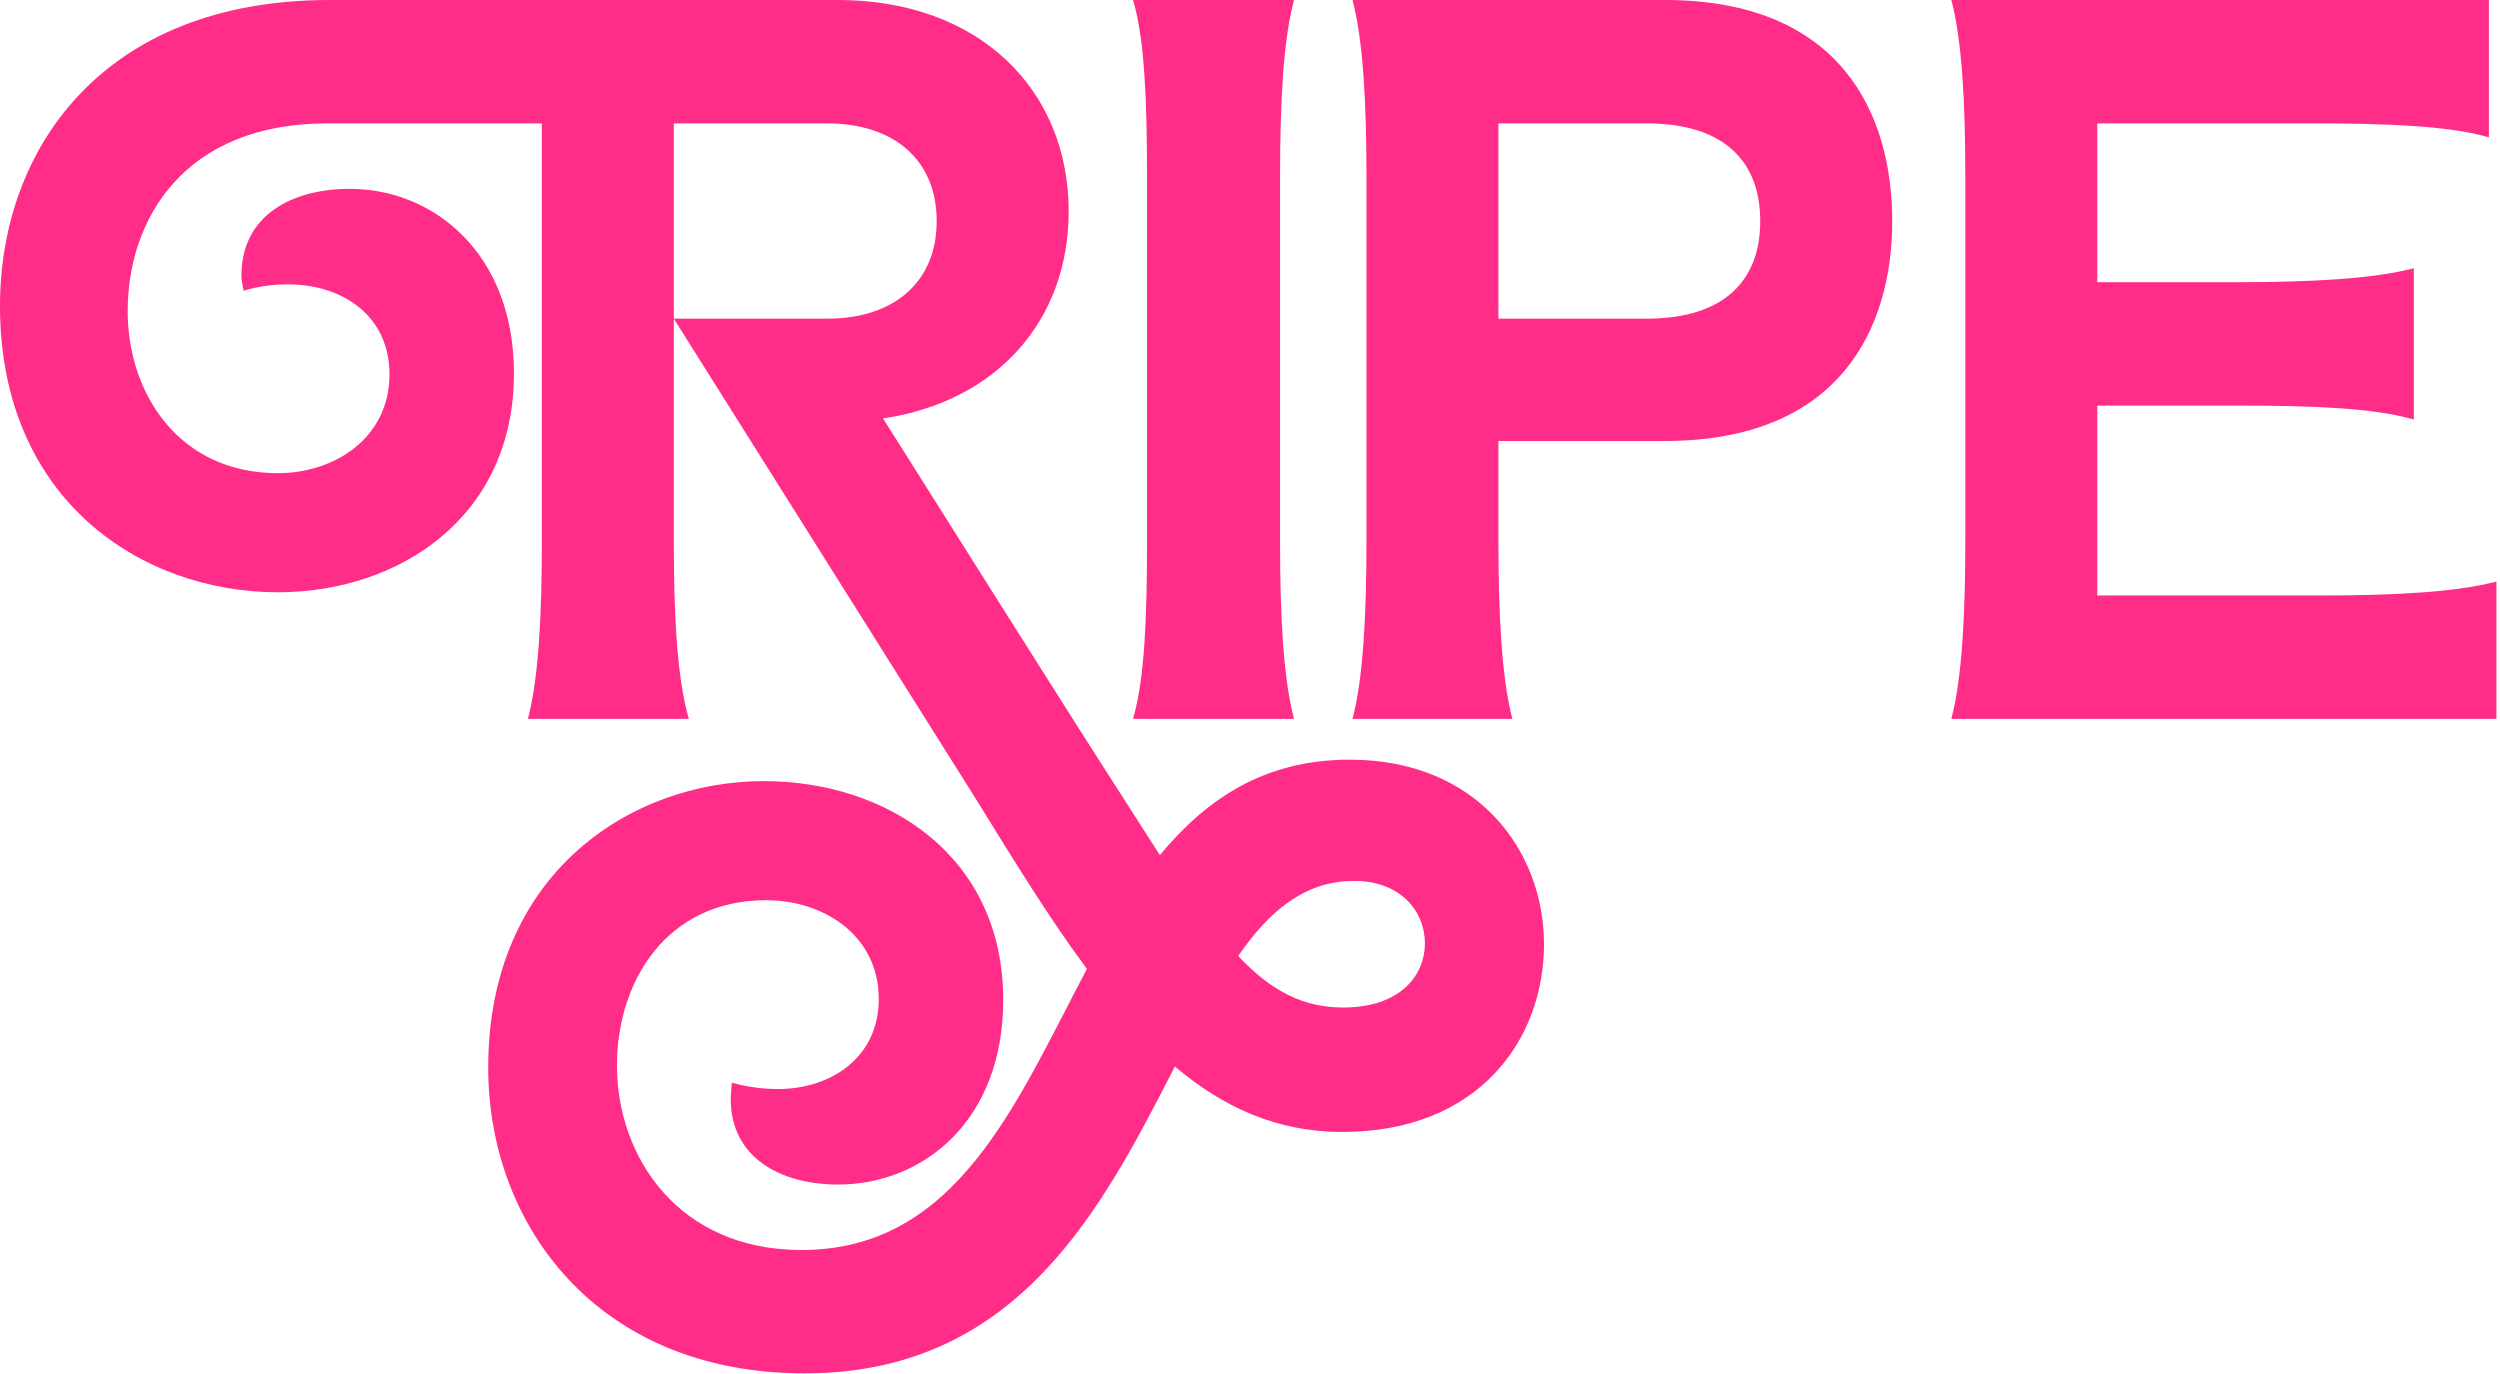
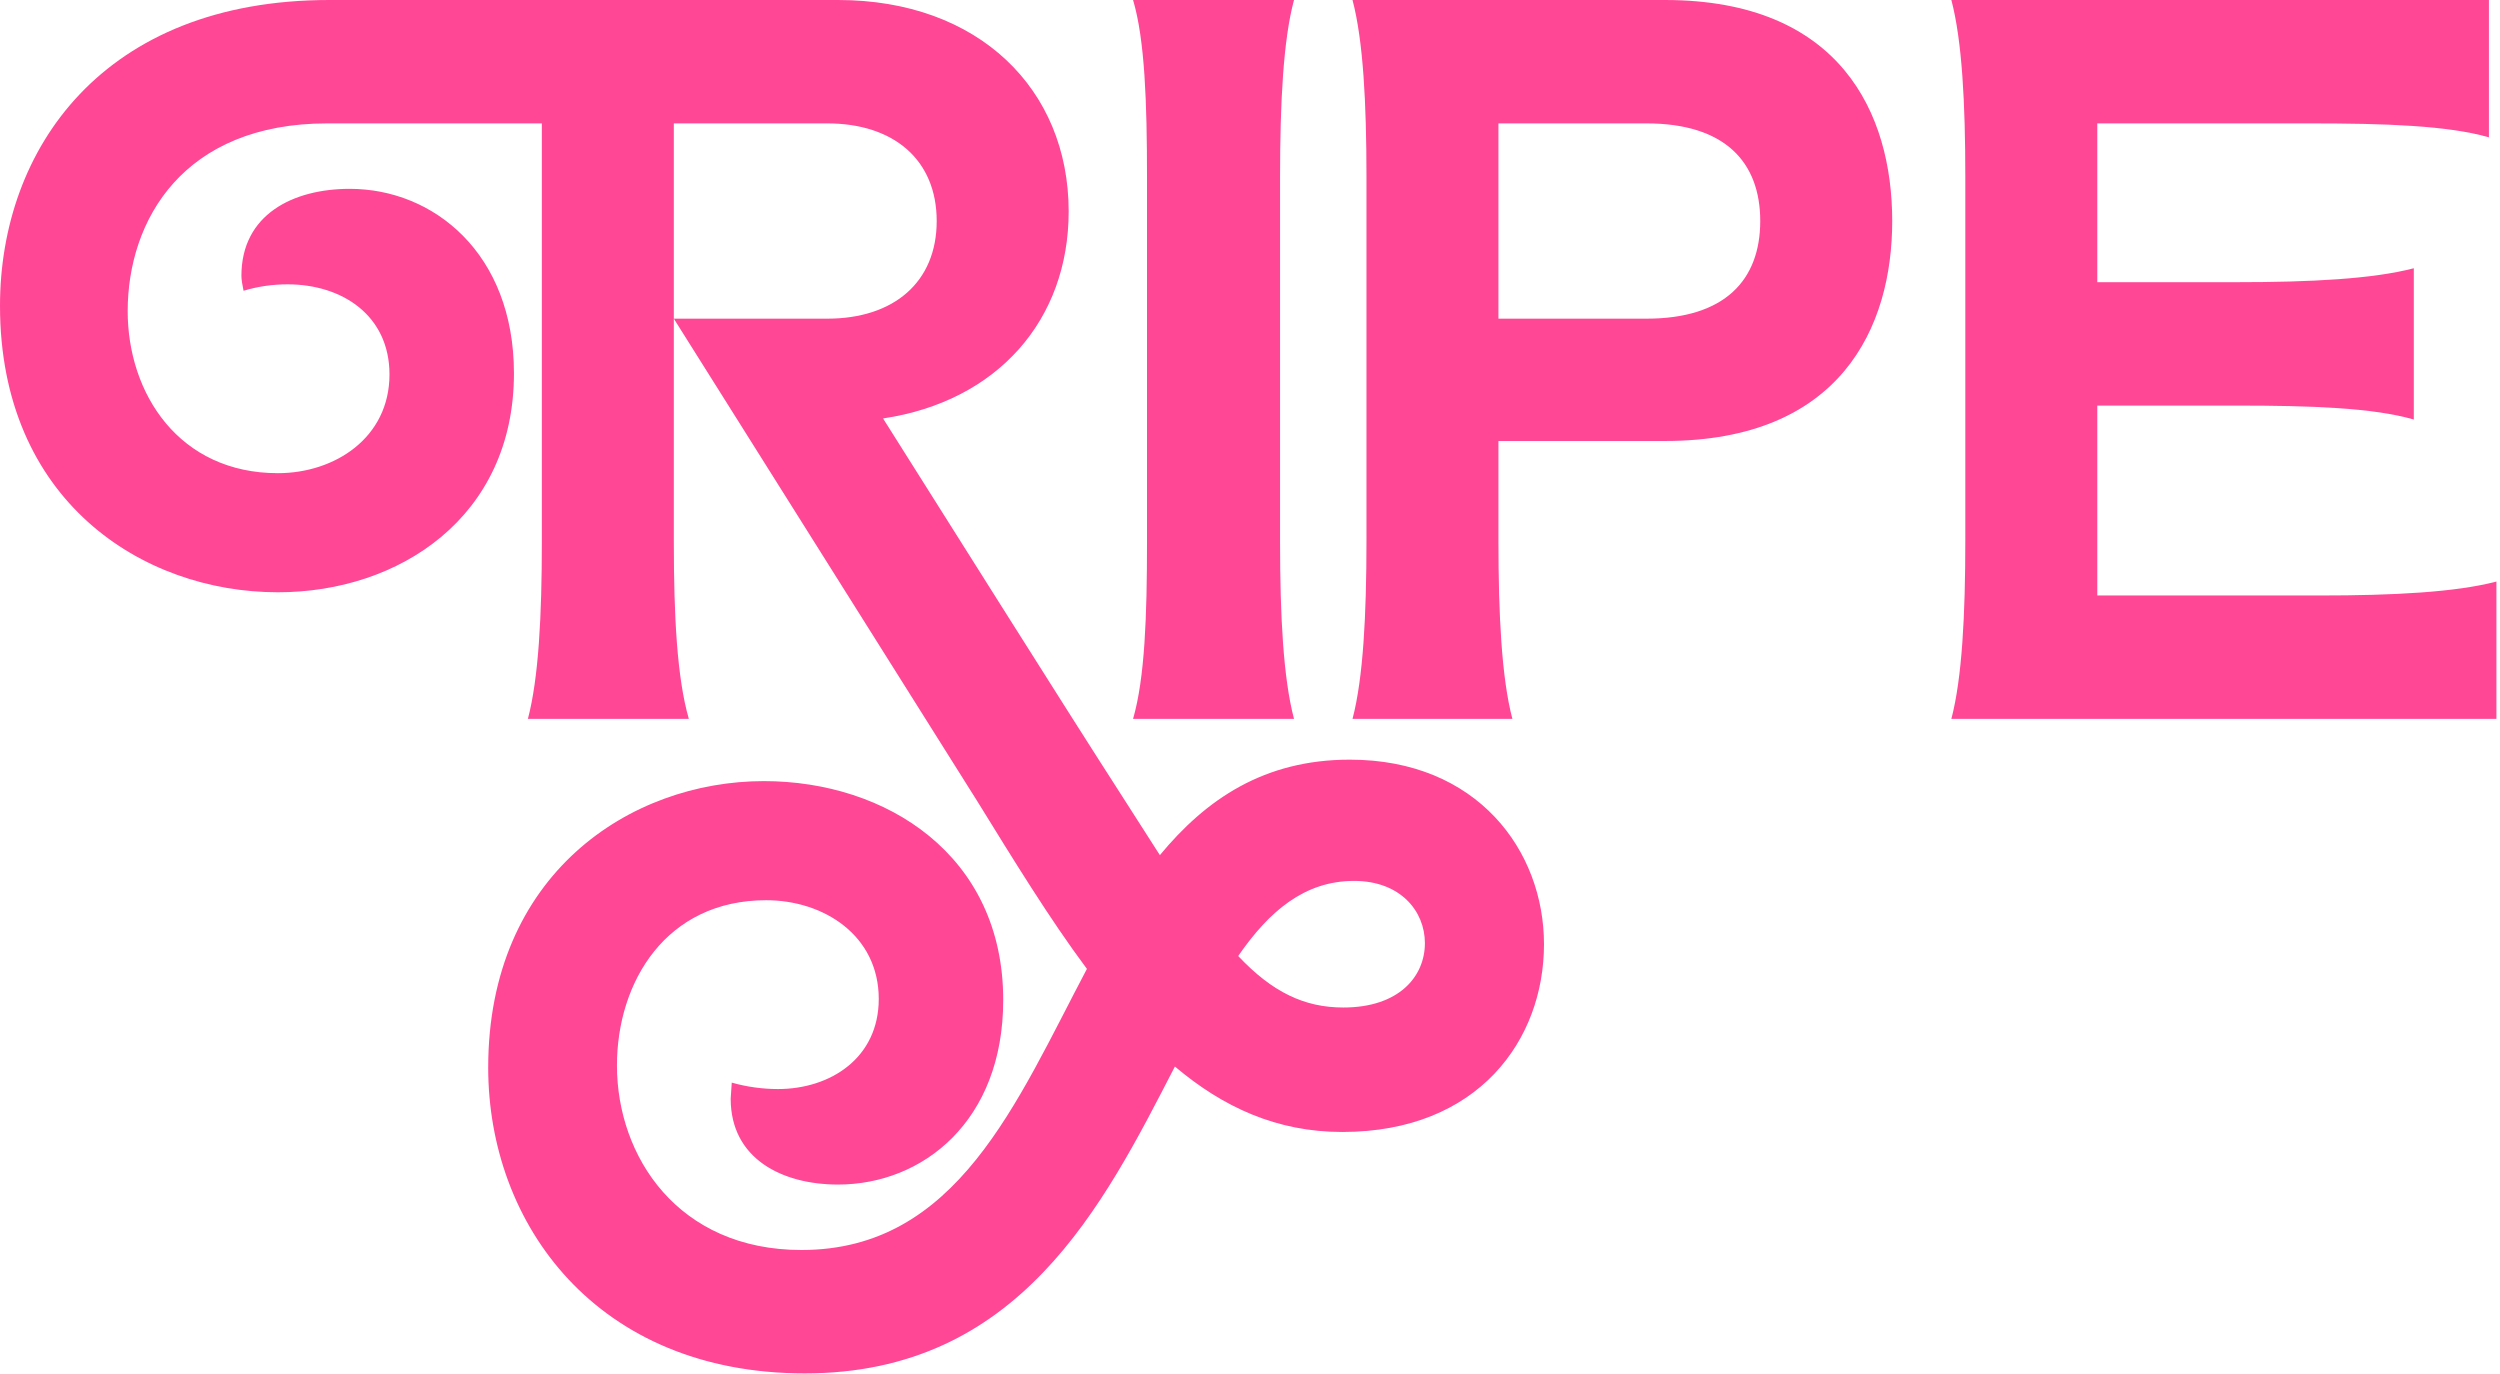
<svg xmlns="http://www.w3.org/2000/svg" width="466" height="256" viewBox="0 0 466 256" fill="none">
-   <path d="M363.734 134C365.734 126.4 366.334 114.6 366.334 100.8V33C366.334 19.2 365.734 7.6 363.734 0H463.934V25.6C456.334 23.4 444.534 23 430.734 23H390.934V52.6H416.934C430.734 52.6 442.334 52 449.934 50V78.2C442.334 76 430.734 75.6 416.934 75.6H390.934V111H432.334C446.134 111 457.734 110.4 465.334 108.4V134H363.734Z" fill="#FF2D87" />
-   <path d="M252.109 134C254.109 126.4 254.709 114.6 254.709 100.8V33C254.709 19.2 254.109 7.6 252.109 0H310.309C343.109 0 352.709 21.2 352.709 41.2C352.709 61 343.109 82.2 310.309 82.2H279.309V100.8C279.309 114.6 279.909 126.4 281.909 134H252.109ZM306.909 59.4C321.509 59.4 328.109 52.2 328.109 41.2C328.109 30.2 321.509 23 306.909 23H279.309V59.4H306.909Z" fill="#FF2D87" />
-   <path d="M211.203 134C213.403 126.4 213.803 114.8 213.803 101V33C213.803 19.2 213.403 7.4 211.203 0H241.203C239.203 7.4 238.603 19.2 238.603 33V101C238.603 114.8 239.203 126.4 241.203 134H211.203Z" fill="#FF2D87" />
-   <path d="M150 256C111.2 256 91 228.2 91 199C91 163 117.4 145.6 142.4 145.6C165.2 145.6 187 159.4 187 186.4C187 209 172 220.8 156.2 220.8C145.8 220.8 136.2 216 136.2 204.8L136.4 201.8C139.2 202.6 142.2 203 145 203C154.8 203 163.8 197.2 163.8 186.2C163.8 174.4 153.6 167.8 142.8 167.8C124.2 167.8 115 183 115 198.6C115 215.6 126.4 233 149.4 233C178.4 233 189.4 205.6 202.6 180.6C195.6 171.2 189 160.4 182.2 149.4L125.6 59.4H154.2C166.6 59.4 174.6 52.6 174.6 41.2C174.6 29.8 166.6 23 154.2 23H125.6V101C125.6 114.8 126.2 126.4 128.4 134H98.4C100.4 126.4 101 114.8 101 101V23H61C34.2 23 23.8 41 23.8 58C23.8 73.4 33.4 88.2 51.8 88.2C62.4 88.2 72.6 81.6 72.6 69.8C72.6 58.8 63.8 53 53.6 53C50.8 53 48 53.4 45.4 54.2C45.2 53.2 45 52.2 45 51.4C45 40 54.6 35.2 65.2 35.2C80.8 35.2 95.8 47.2 95.8 69.6C95.8 96.4 74.4 110.4 51.8 110.4C26.4 110.4 0 93.2 0 57C0 27.8 19.2 0 61.4 0H156.2C182.4 0 199.2 16.6 199.2 39.4C199.2 59.6 186 74.8 164.6 78C177 97.6 196.8 129.2 209.8 149.4L216.2 159.4C224.8 149 235.6 141.6 251.6 141.6C275.4 141.6 287.8 158.6 287.8 176C287.8 193.8 275.6 211 250.2 211C238 211 228 206.4 219 198.8C205.6 224.8 190 256 150 256ZM250.4 187.8C260.8 187.8 265.6 182 265.6 175.8C265.6 169.8 261 164.2 252.4 164.2C243.2 164.2 236.6 169.8 230.8 178.2C237.2 185 243.2 187.8 250.4 187.8Z" fill="#FF2D87" />
+   <path d="M363.734 134C365.734 126.4 366.334 114.6 366.334 100.8V33C366.334 19.2 365.734 7.6 363.734 0H463.934V25.6C456.334 23.4 444.534 23 430.734 23H390.934V52.6H416.934C430.734 52.6 442.334 52 449.934 50V78.2C442.334 76 430.734 75.6 416.934 75.6H390.934V111H432.334C446.134 111 457.734 110.4 465.334 108.4V134H363.734Z" fill="#FF4796" />
+   <path d="M252.109 134C254.109 126.4 254.709 114.6 254.709 100.8V33C254.709 19.2 254.109 7.6 252.109 0H310.309C343.109 0 352.709 21.2 352.709 41.2C352.709 61 343.109 82.2 310.309 82.2H279.309V100.8C279.309 114.6 279.909 126.4 281.909 134H252.109ZM306.909 59.4C321.509 59.4 328.109 52.2 328.109 41.2C328.109 30.2 321.509 23 306.909 23H279.309V59.4H306.909Z" fill="#FF4796" />
+   <path d="M211.203 134C213.403 126.4 213.803 114.8 213.803 101V33C213.803 19.2 213.403 7.4 211.203 0H241.203C239.203 7.4 238.603 19.2 238.603 33V101C238.603 114.8 239.203 126.4 241.203 134H211.203Z" fill="#FF4796" />
+   <path d="M150 256C111.2 256 91 228.2 91 199C91 163 117.4 145.6 142.4 145.6C165.2 145.6 187 159.4 187 186.4C187 209 172 220.8 156.2 220.8C145.8 220.8 136.2 216 136.2 204.8L136.4 201.8C139.2 202.6 142.2 203 145 203C154.8 203 163.8 197.2 163.8 186.2C163.8 174.4 153.6 167.8 142.8 167.8C124.2 167.8 115 183 115 198.6C115 215.6 126.4 233 149.4 233C178.4 233 189.4 205.6 202.6 180.6C195.6 171.2 189 160.4 182.2 149.4L125.6 59.4H154.2C166.6 59.4 174.6 52.6 174.6 41.2C174.6 29.8 166.6 23 154.2 23H125.6V101C125.6 114.8 126.2 126.4 128.4 134H98.4C100.4 126.4 101 114.8 101 101V23H61C34.2 23 23.8 41 23.8 58C23.8 73.4 33.4 88.2 51.8 88.2C62.4 88.2 72.6 81.6 72.6 69.8C72.6 58.8 63.8 53 53.6 53C50.8 53 48 53.4 45.4 54.2C45.2 53.2 45 52.2 45 51.4C45 40 54.6 35.2 65.2 35.2C80.8 35.2 95.8 47.2 95.8 69.6C95.8 96.4 74.4 110.4 51.8 110.4C26.4 110.4 0 93.2 0 57C0 27.8 19.2 0 61.4 0H156.2C182.4 0 199.2 16.6 199.2 39.4C199.2 59.6 186 74.8 164.6 78C177 97.6 196.8 129.2 209.8 149.4L216.2 159.4C224.8 149 235.6 141.6 251.6 141.6C275.4 141.6 287.8 158.6 287.8 176C287.8 193.8 275.6 211 250.2 211C238 211 228 206.4 219 198.8C205.6 224.8 190 256 150 256ZM250.4 187.8C260.8 187.8 265.6 182 265.6 175.8C265.6 169.8 261 164.2 252.4 164.2C243.2 164.2 236.6 169.8 230.8 178.2C237.2 185 243.2 187.8 250.4 187.8Z" fill="#FF4796" />
</svg>
